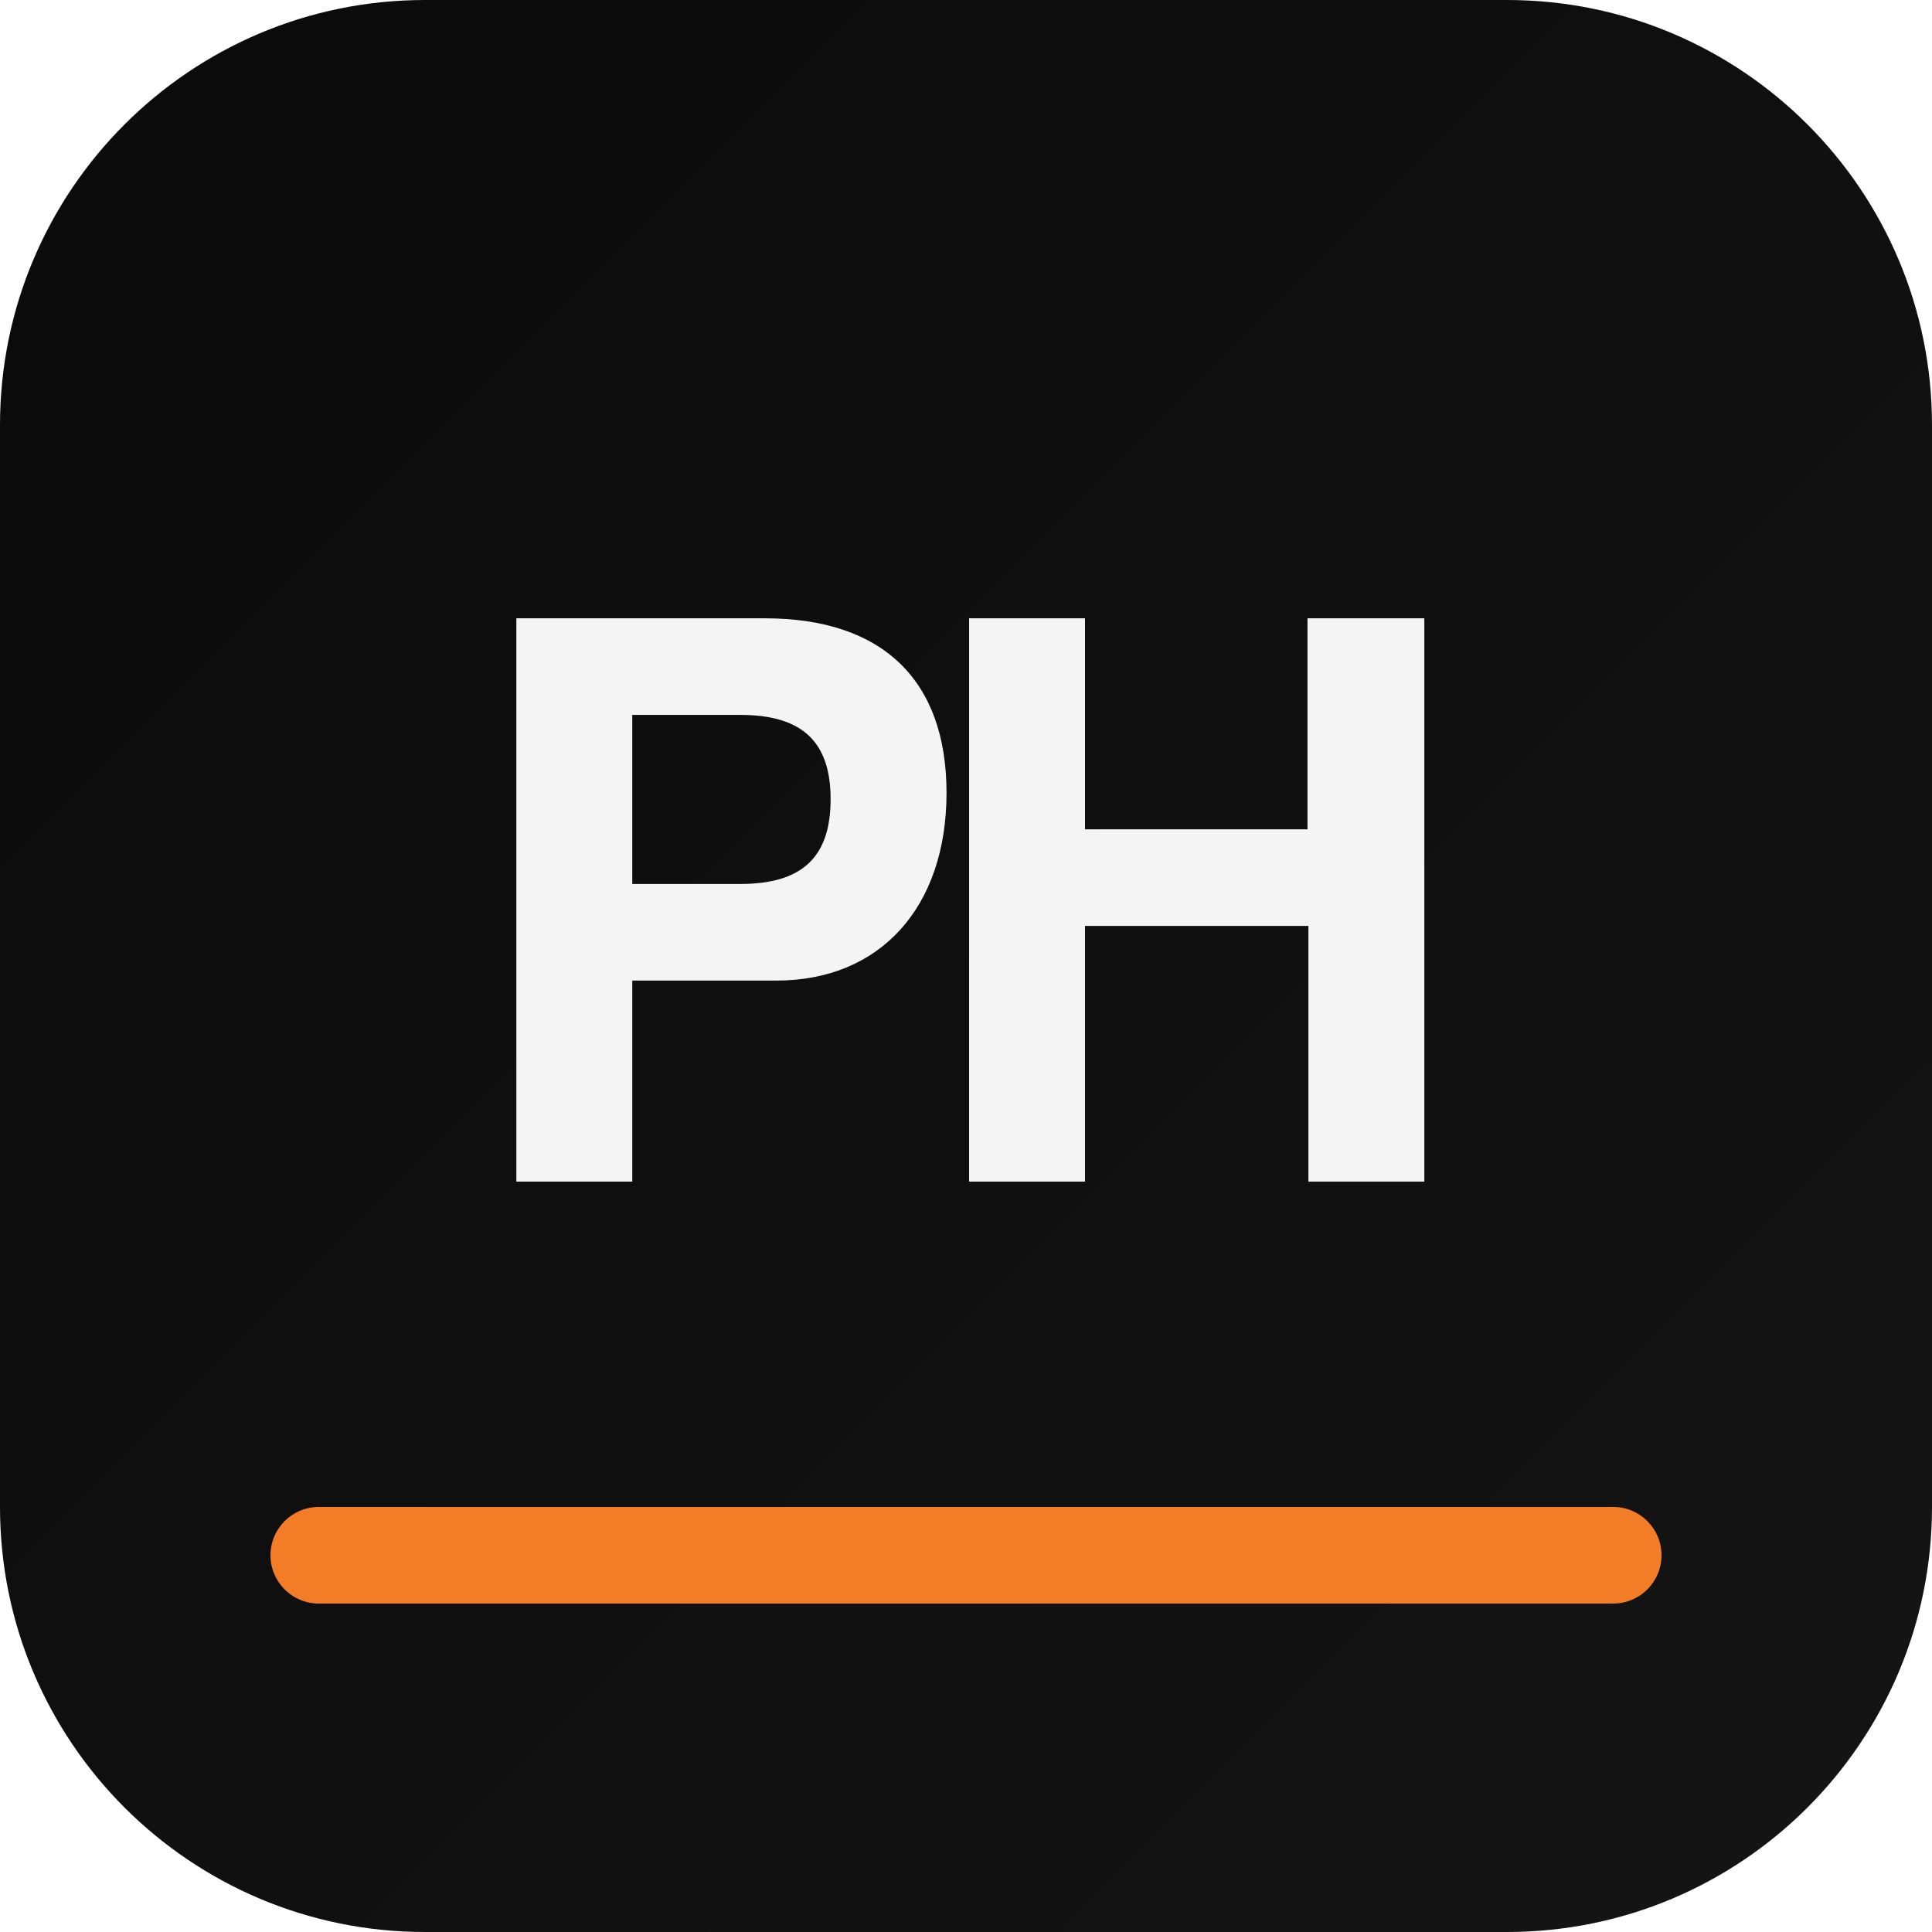
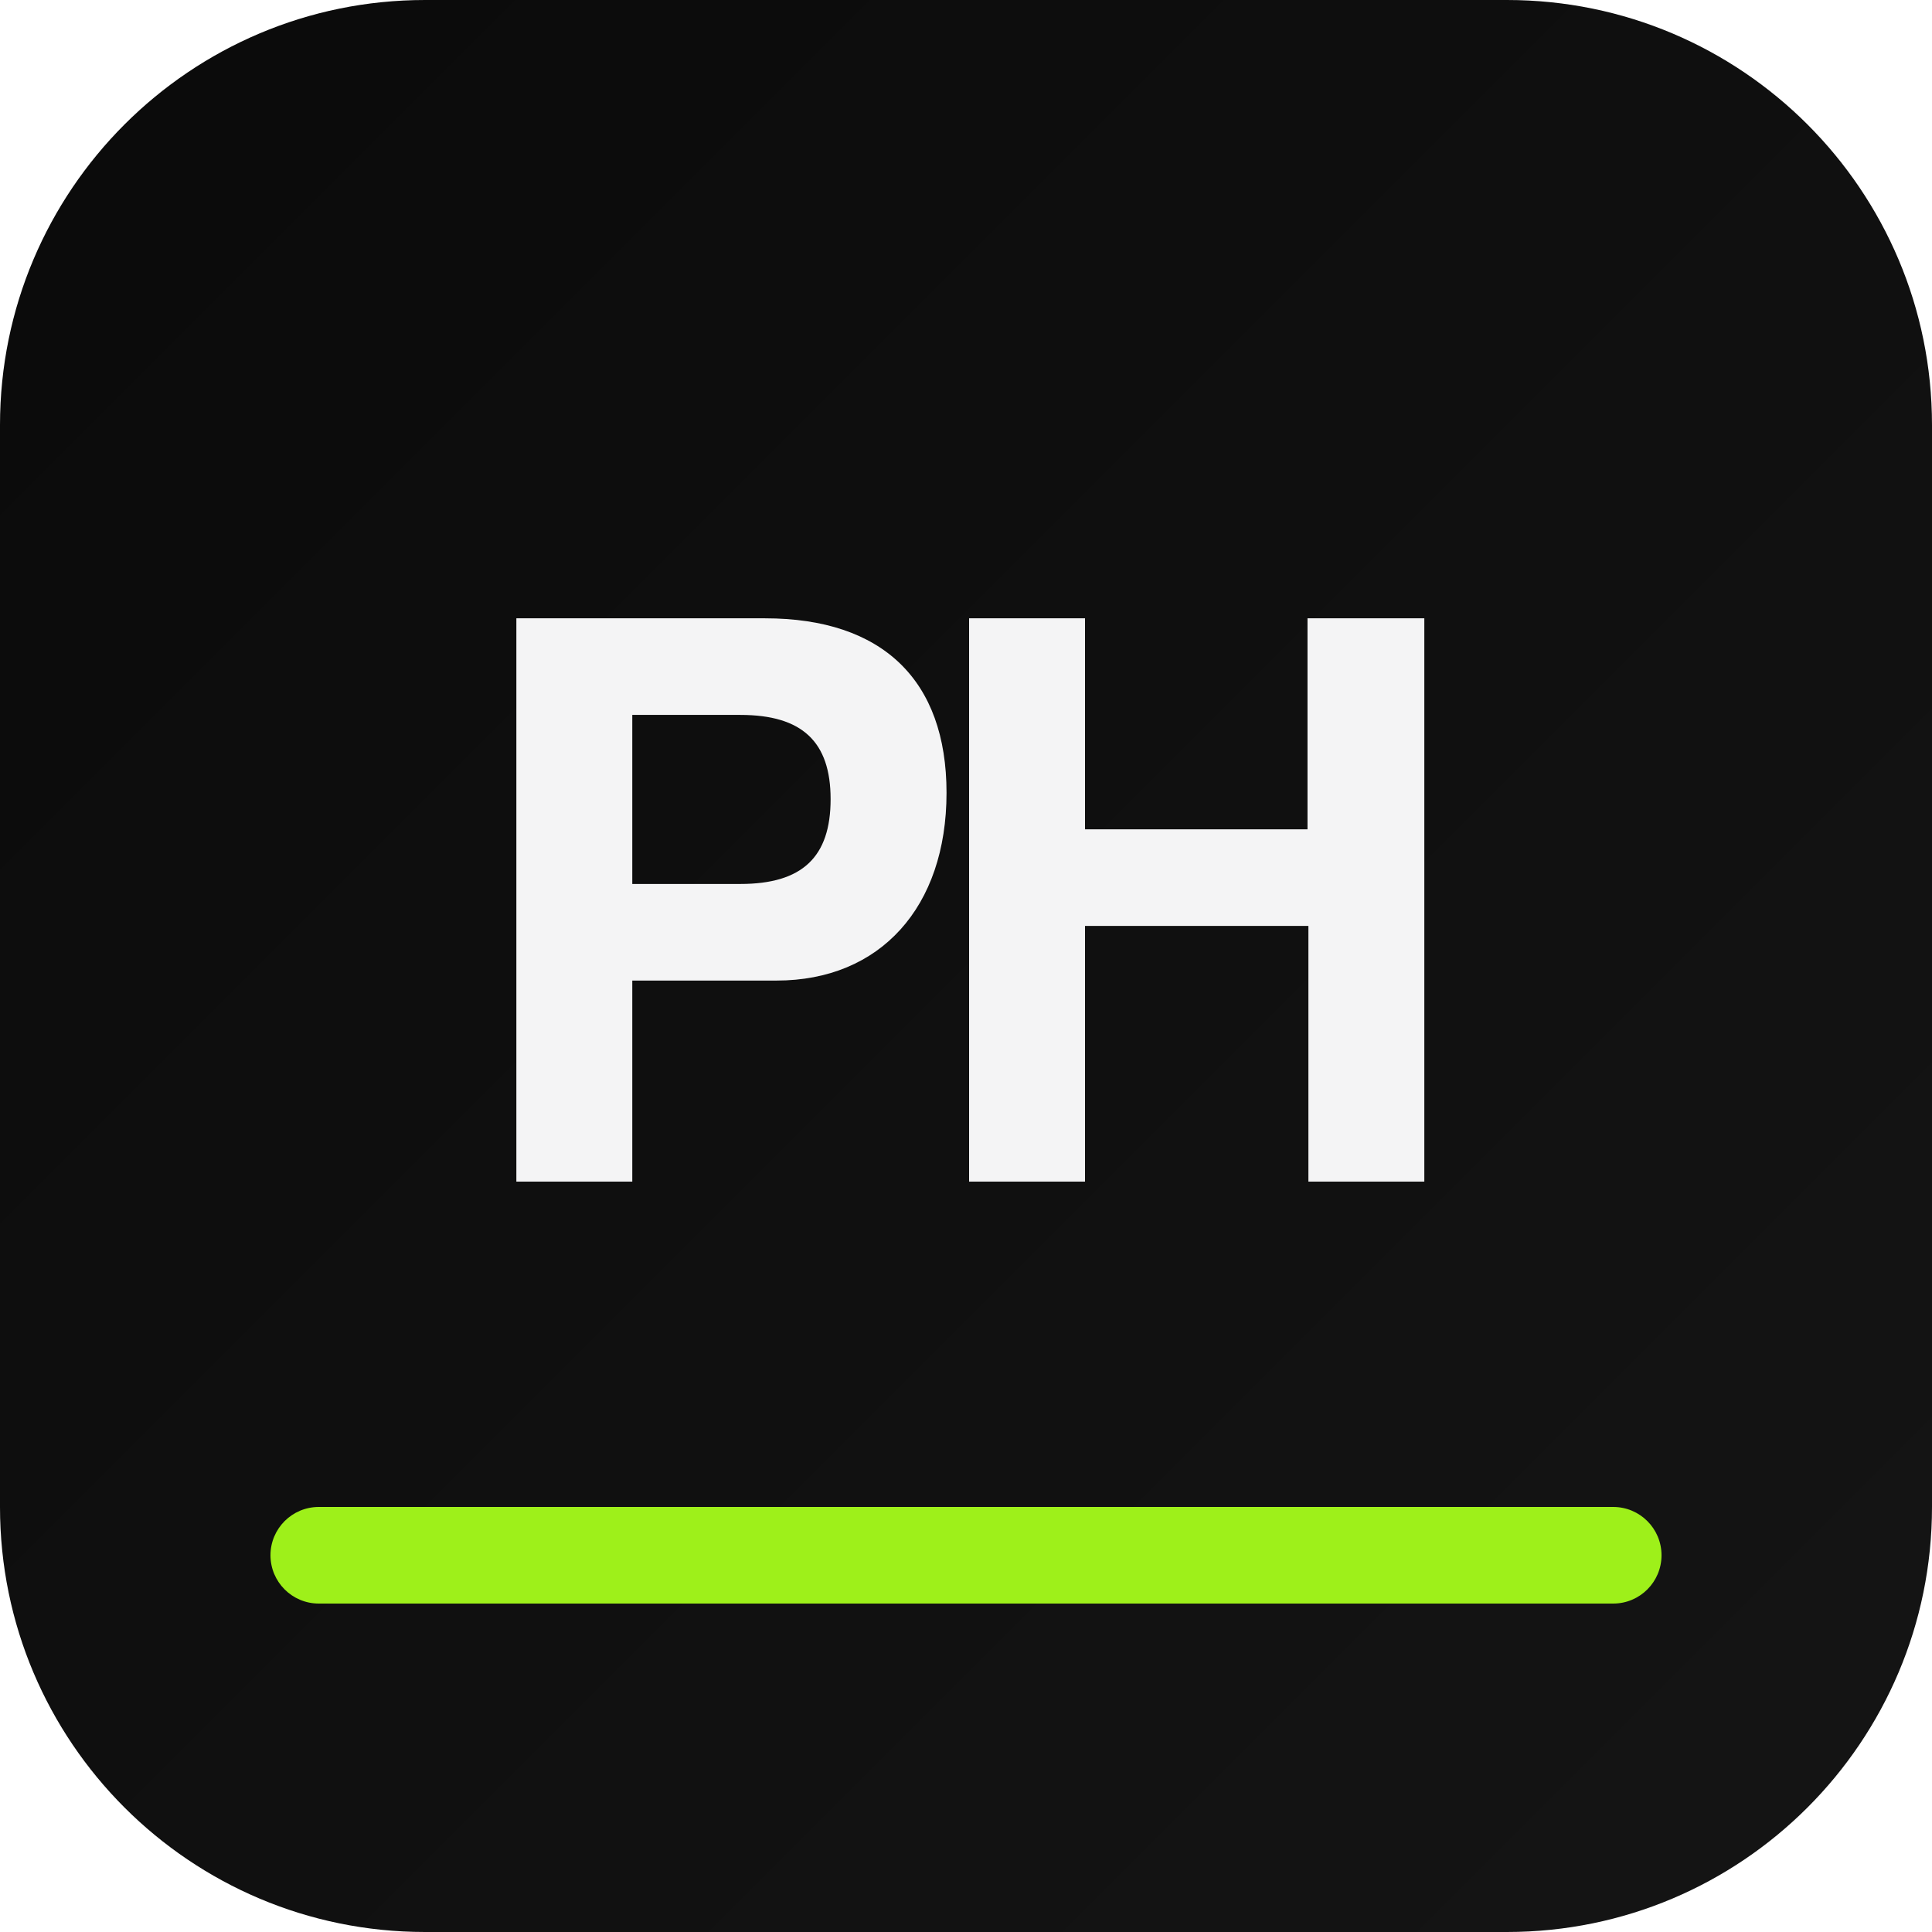
<svg xmlns="http://www.w3.org/2000/svg" viewBox="0 0 100 100" role="img" aria-label="Přemysl Horák">
  <defs>
    <linearGradient id="fav-bg" x1="0%" y1="0%" x2="100%" y2="100%">
      <stop offset="0%" stop-color="#0a0a0a" />
      <stop offset="100%" stop-color="#151515" />
    </linearGradient>
  </defs>
  <rect width="100" height="100" rx="22" fill="url(#fav-bg)" />
-   <rect x="14" y="78" width="72" height="5" rx="2.5" fill="#F27D26" />
+   <rect x="14" y="78" width="72" height="5" rx="2.5" fill="#9ef01a" />
  <text x="50" y="52" text-anchor="middle" dominant-baseline="central" fill="#f4f4f5" font-family="system-ui, -apple-system, 'Segoe UI', Helvetica, Arial, sans-serif" font-size="40" font-weight="800" letter-spacing="-0.06em">PH</text>
</svg>
